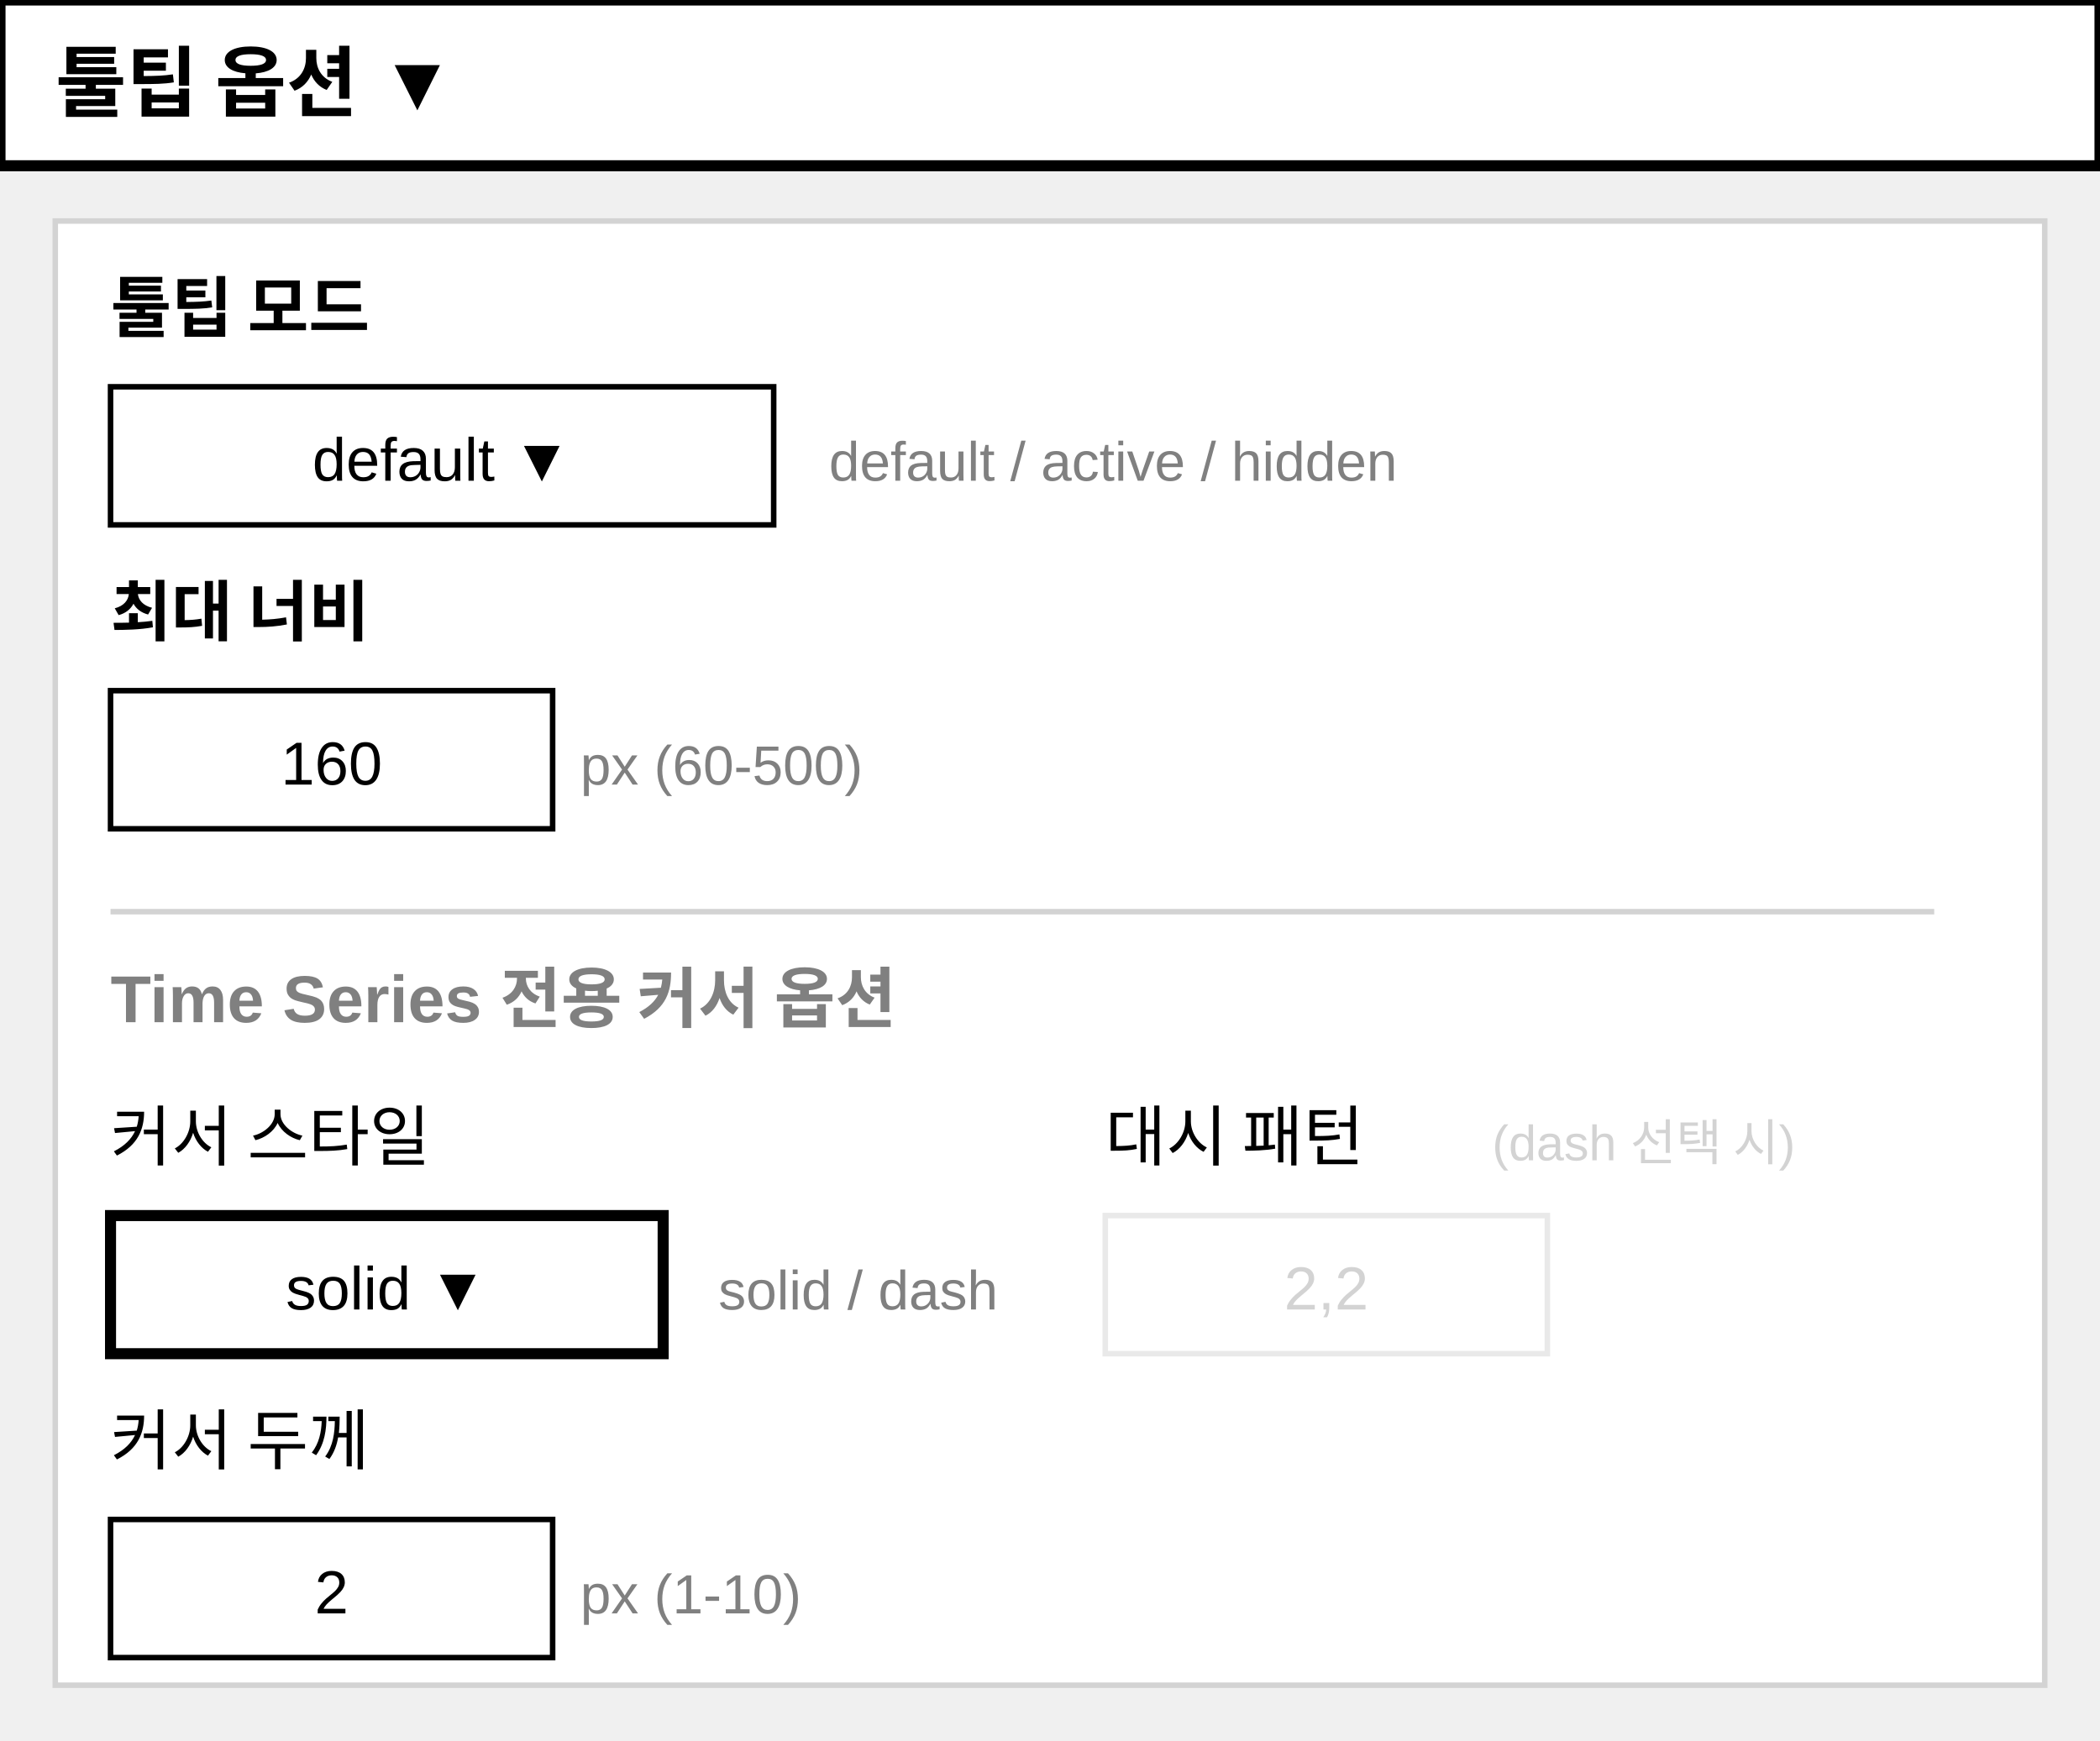
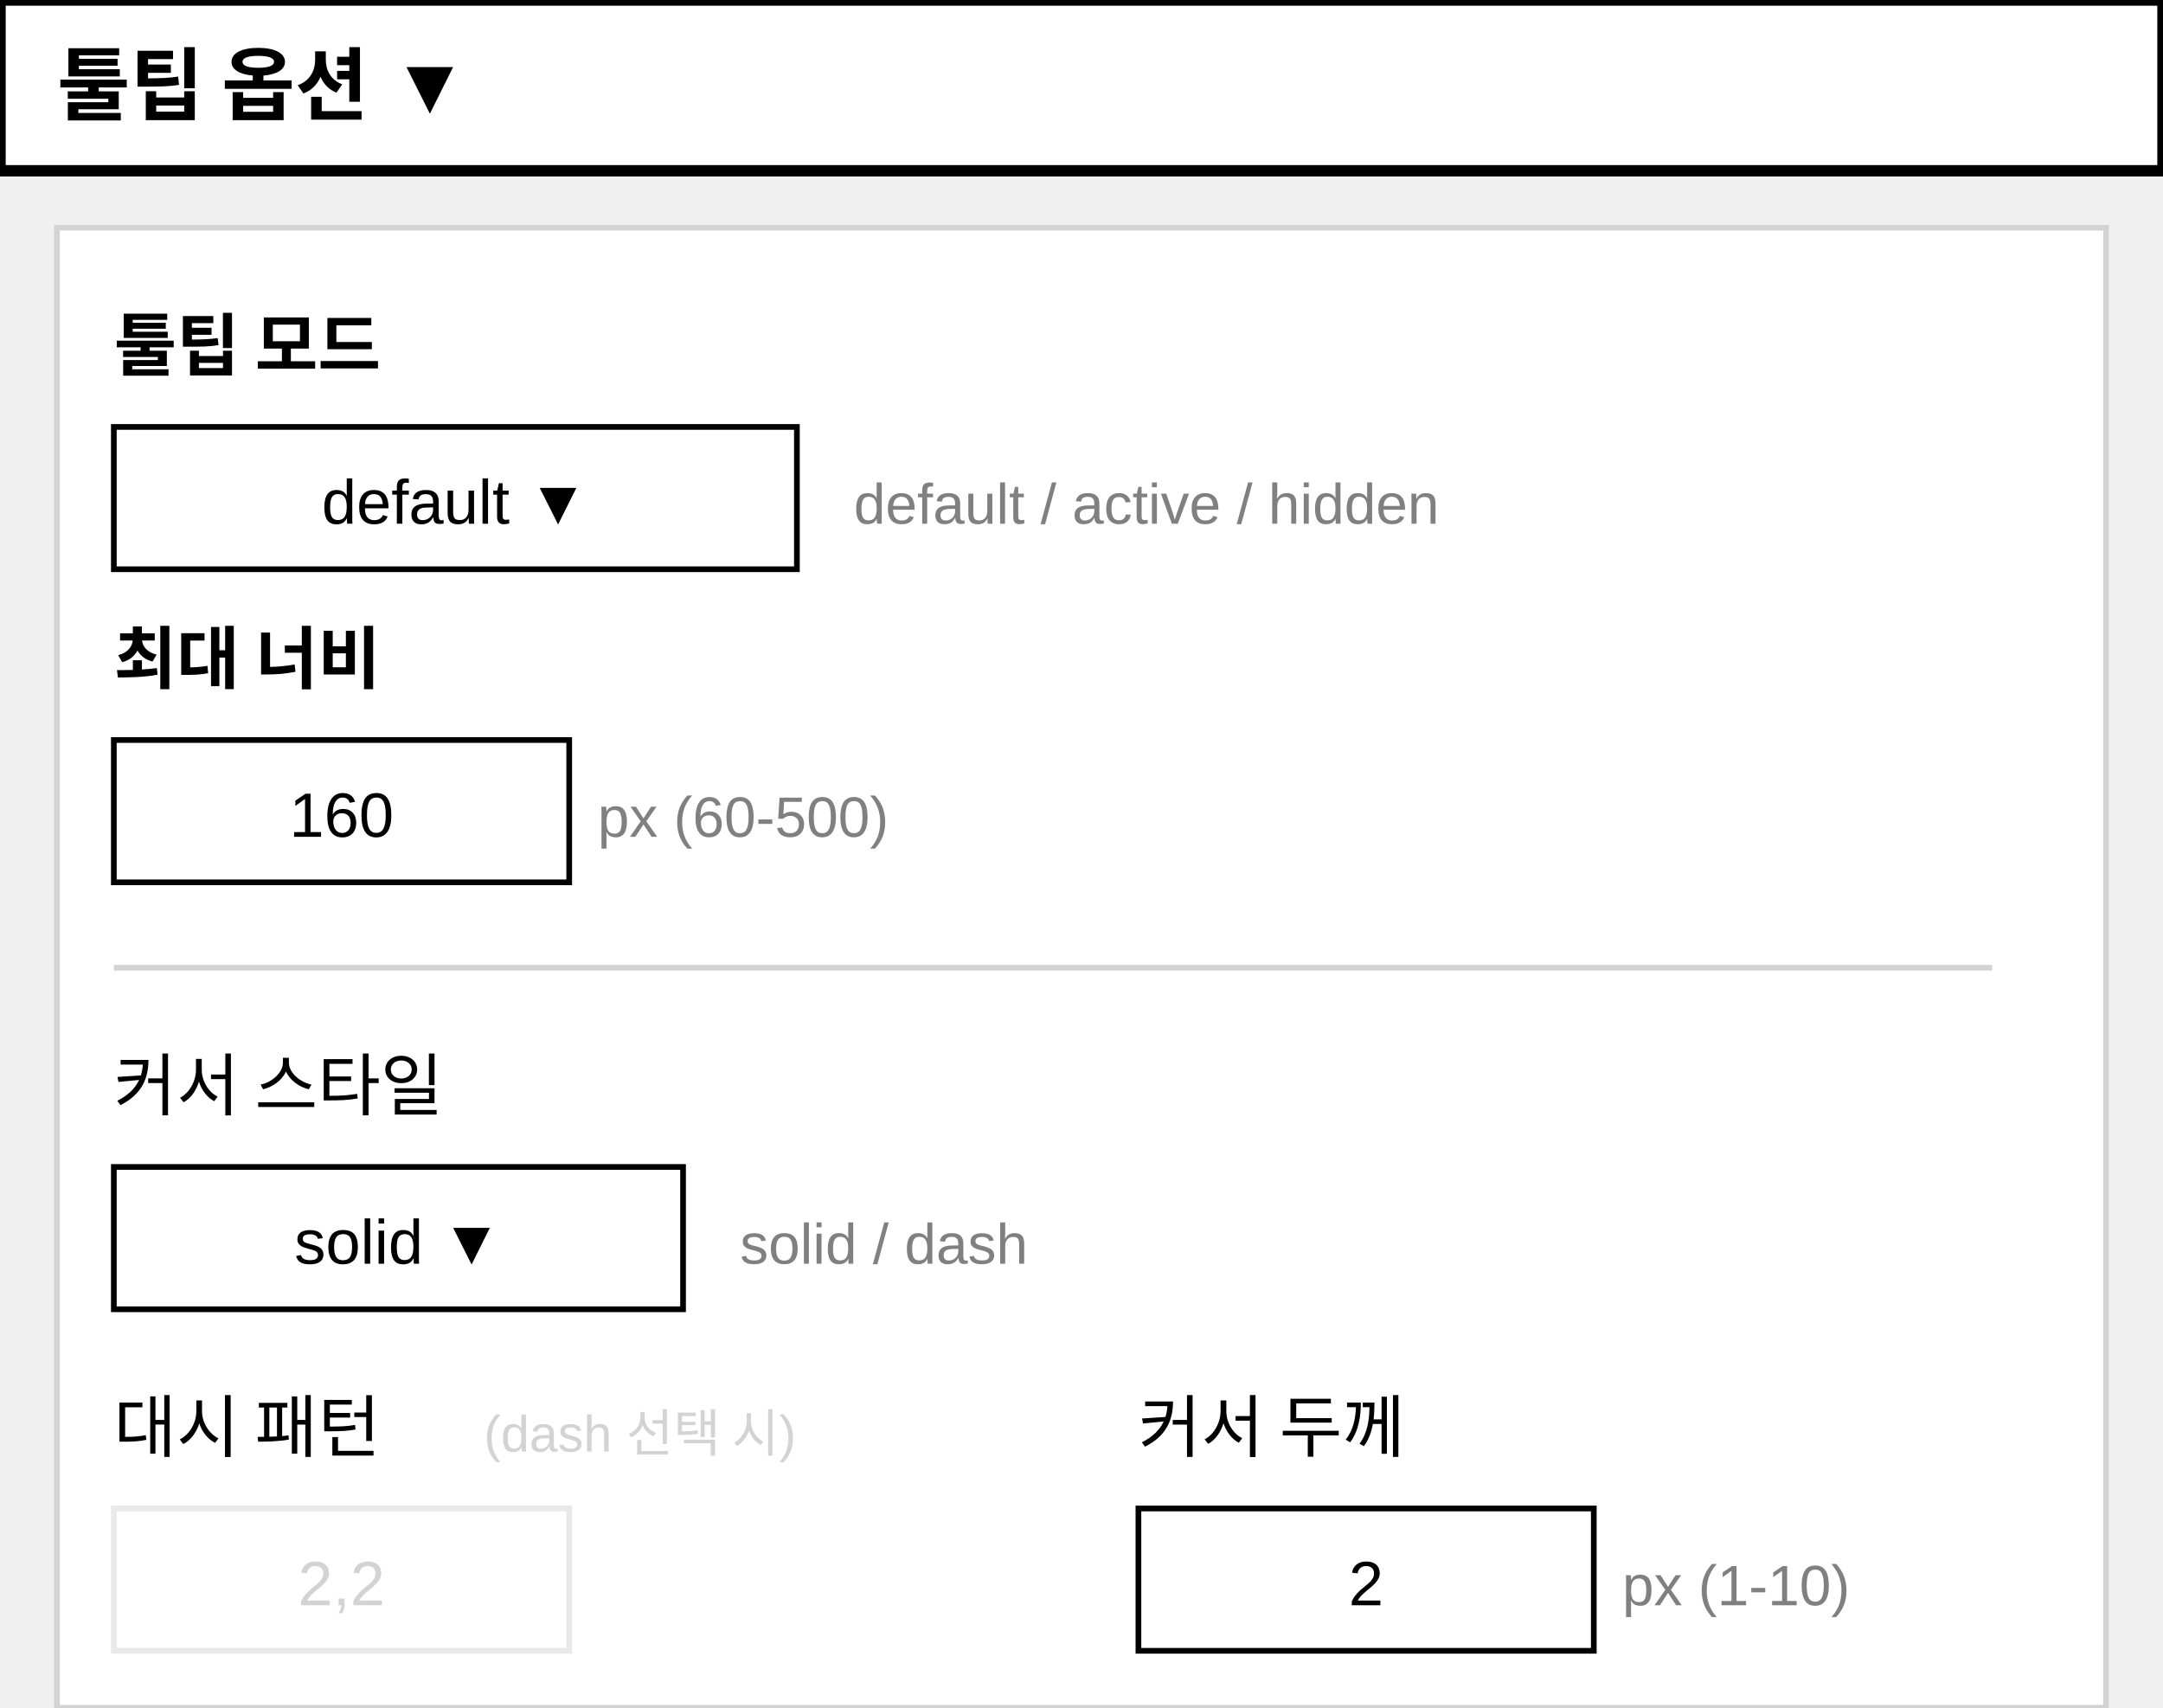
- <svg xmlns="http://www.w3.org/2000/svg" width="380" height="315">
+ <svg xmlns="http://www.w3.org/2000/svg" width="380" height="300">
  <rect x="0" y="0" width="380" height="30" fill="white" stroke="black" stroke-width="2" />
  <text x="10" y="20" font-family="Arial" font-size="14" font-weight="bold">툴팁 옵션 ▼</text>
-   <rect x="10" y="40" width="360" height="265" fill="white" stroke="lightgray" stroke-width="1" />
-   <text x="20" y="60" font-family="Arial" font-size="12" font-weight="bold">툴팁 모드</text>
-   <rect x="20" y="70" width="120" height="25" fill="white" stroke="black" stroke-width="1" />
-   <text x="80" y="87" font-family="Arial" font-size="11" text-anchor="middle">default ▼</text>
-   <text x="150" y="87" font-family="Arial" font-size="10" fill="gray">default / active / hidden</text>
-   <text x="20" y="115" font-family="Arial" font-size="12" font-weight="bold">최대 너비</text>
-   <rect x="20" y="125" width="80" height="25" fill="white" stroke="black" stroke-width="1" />
-   <text x="60" y="142" font-family="Arial" font-size="11" text-anchor="middle">160</text>
-   <text x="105" y="142" font-family="Arial" font-size="10" fill="gray">px (60-500)</text>
-   <line x1="20" y1="165" x2="350" y2="165" stroke="lightgray" stroke-width="1" />
-   <text x="20" y="185" font-family="Arial" font-size="12" font-weight="bold" fill="gray">Time Series 전용 커서 옵션</text>
-   <text x="20" y="210" font-family="Arial" font-size="12">커서 스타일</text>
-   <rect x="20" y="220" width="100" height="25" fill="white" stroke="black" stroke-width="2" />
-   <text x="70" y="237" font-family="Arial" font-size="11" text-anchor="middle">solid ▼</text>
-   <text x="130" y="237" font-family="Arial" font-size="10" fill="gray">solid / dash</text>
-   <text x="200" y="210" font-family="Arial" font-size="12">대시 패턴</text>
-   <text x="270" y="210" font-family="Arial" font-size="9" fill="lightgray">(dash 선택 시)</text>
-   <rect x="200" y="220" width="80" height="25" fill="white" stroke="lightgray" stroke-width="1" opacity="0.5" />
-   <text x="240" y="237" font-family="Arial" font-size="11" text-anchor="middle" fill="lightgray">2,2</text>
-   <text x="20" y="265" font-family="Arial" font-size="12">커서 두께</text>
-   <rect x="20" y="275" width="80" height="25" fill="white" stroke="black" stroke-width="1" />
-   <text x="60" y="292" font-family="Arial" font-size="11" text-anchor="middle">2</text>
-   <text x="105" y="292" font-family="Arial" font-size="10" fill="gray">px (1-10)</text>
+   <rect x="10" y="40" width="360" height="260" fill="white" stroke="lightgray" stroke-width="1" />
+   <text x="20" y="65" font-family="Arial" font-size="12" font-weight="bold">툴팁 모드</text>
+   <rect x="20" y="75" width="120" height="25" fill="white" stroke="black" stroke-width="1" />
+   <text x="80" y="92" font-family="Arial" font-size="11" text-anchor="middle">default ▼</text>
+   <text x="150" y="92" font-family="Arial" font-size="10" fill="gray">default / active / hidden</text>
+   <text x="20" y="120" font-family="Arial" font-size="12" font-weight="bold">최대 너비</text>
+   <rect x="20" y="130" width="80" height="25" fill="white" stroke="black" stroke-width="1" />
+   <text x="60" y="147" font-family="Arial" font-size="11" text-anchor="middle">160</text>
+   <text x="105" y="147" font-family="Arial" font-size="10" fill="gray">px (60-500)</text>
+   <line x1="20" y1="170" x2="350" y2="170" stroke="lightgray" stroke-width="1" />
+   <text x="20" y="195" font-family="Arial" font-size="12">커서 스타일</text>
+   <rect x="20" y="205" width="100" height="25" fill="white" stroke="black" stroke-width="1" />
+   <text x="70" y="222" font-family="Arial" font-size="11" text-anchor="middle">solid ▼</text>
+   <text x="130" y="222" font-family="Arial" font-size="10" fill="gray">solid / dash</text>
+   <text x="20" y="255" font-family="Arial" font-size="12">대시 패턴</text>
+   <text x="85" y="255" font-family="Arial" font-size="9" fill="lightgray">(dash 선택 시)</text>
+   <rect x="20" y="265" width="80" height="25" fill="white" stroke="lightgray" stroke-width="1" opacity="0.5" />
+   <text x="60" y="282" font-family="Arial" font-size="11" text-anchor="middle" fill="lightgray">2,2</text>
+   <text x="200" y="255" font-family="Arial" font-size="12">커서 두께</text>
+   <rect x="200" y="265" width="80" height="25" fill="white" stroke="black" stroke-width="1" />
+   <text x="240" y="282" font-family="Arial" font-size="11" text-anchor="middle">2</text>
+   <text x="285" y="282" font-family="Arial" font-size="10" fill="gray">px (1-10)</text>
</svg>
